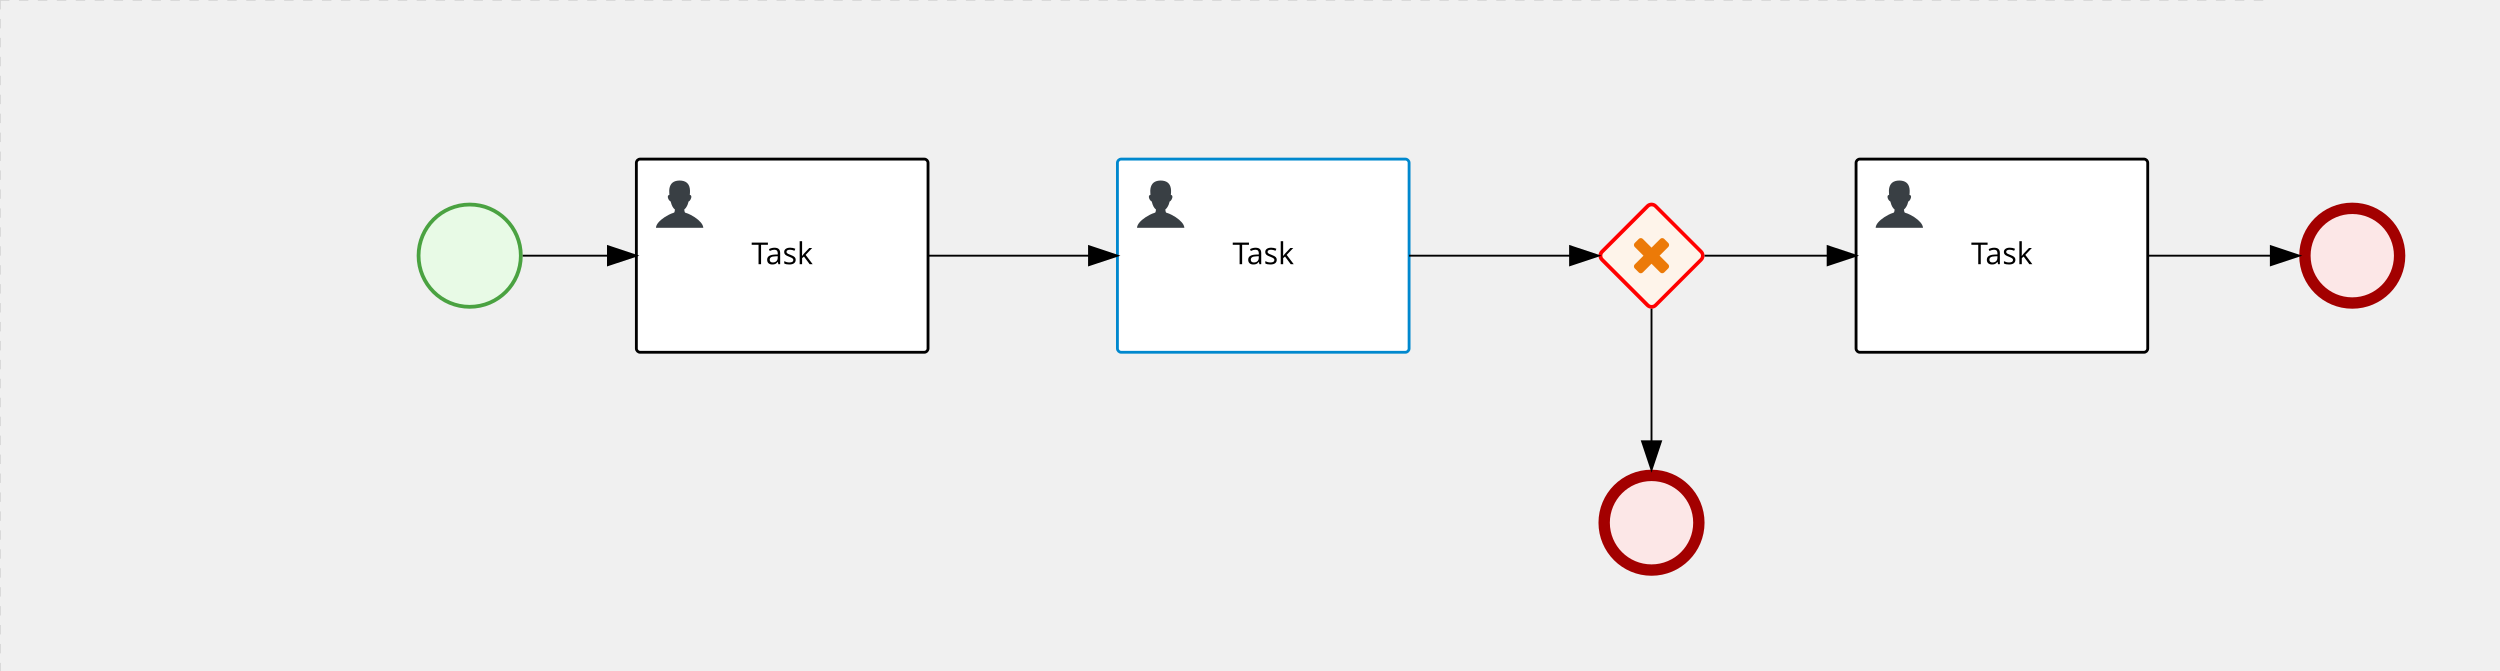
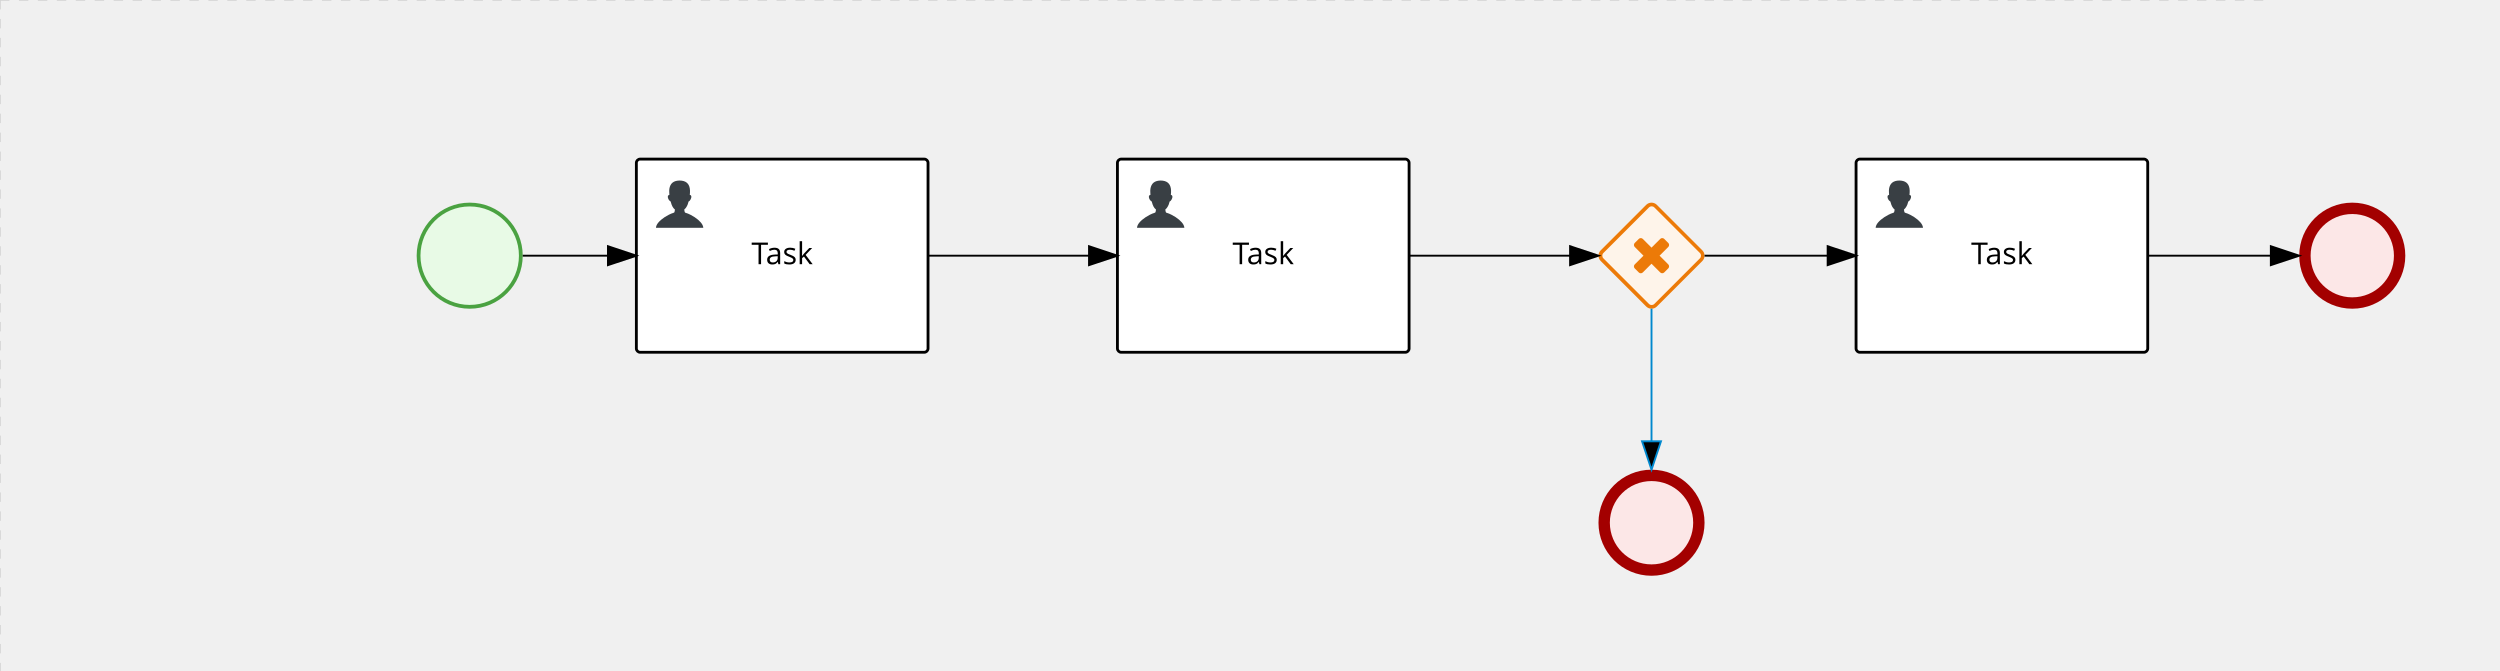
<svg xmlns="http://www.w3.org/2000/svg" version="1.1" width="1320" height="354" viewBox="0 0 1320 354">
  <defs />
  <g transform="matrix(1,0,0,1,0,0)">
    <g>
      <g>
        <g>
          <path fill="none" stroke="#d3d3d3" paint-order="fill stroke markers" d=" M 0 0 L 1200 0" stroke-miterlimit="10" stroke-opacity="0.8" stroke-dasharray="5" />
        </g>
        <g>
          <path fill="none" stroke="#d3d3d3" paint-order="fill stroke markers" d=" M 0 0 L 0 800" stroke-miterlimit="10" stroke-opacity="0.8" stroke-dasharray="5" />
        </g>
      </g>
-       <g id="_D593C2EF-5B0E-4FA4-AF40-AAE9DB4D8633" bpmn2nodeid="_D593C2EF-5B0E-4FA4-AF40-AAE9DB4D8633" transform="matrix(1,0,0,1,590,84)">
-         <g>
-           <path fill="none" stroke="none" />
-         </g>
-         <g transform="matrix(1,0,0,1,0,0)">
-           <path fill="#ffffff" stroke="none" id="_D593C2EF-5B0E-4FA4-AF40-AAE9DB4D8633?shapeType=BACKGROUND" paint-order="stroke fill markers" d=" M 2 0 L 152 0 L 152 0 A 2 2 0 0 1 154 2 L 154 100 L 154 100 A 2 2 0 0 1 152 102 L 2 102 L 2 102 A 2 2 0 0 1 0 100 L 0 2 L 0 2 A 2 2 0 0 1 2 0 Z" />
-         </g>
-         <g transform="matrix(1,0,0,1,0,0)">
-           <path fill="none" stroke="rgb(0,136,206)" id="_D593C2EF-5B0E-4FA4-AF40-AAE9DB4D8633?shapeType=BORDER&amp;renderType=STROKE" paint-order="fill stroke markers" d=" M 2 0 L 152 0 L 152 0 A 2 2 0 0 1 154 2 L 154 100 L 154 100 A 2 2 0 0 1 152 102 L 2 102 L 2 102 A 2 2 0 0 1 0 100 L 0 2 L 0 2 A 2 2 0 0 1 2 0 Z" stroke-miterlimit="10" stroke-width="1.5" stroke-dasharray="" />
+       <g id="_1D8ACA8D-3ECF-4255-B807-F2120E73129B" bpmn2nodeid="_1D8ACA8D-3ECF-4255-B807-F2120E73129B" transform="matrix(1,0,0,1,980,84)">
+         <g>
+           <path fill="none" stroke="none" />
+         </g>
+         <g transform="matrix(1,0,0,1,0,0)">
+           <path fill="#ffffff" stroke="none" id="_1D8ACA8D-3ECF-4255-B807-F2120E73129B?shapeType=BACKGROUND" paint-order="stroke fill markers" d=" M 2 0 L 152 0 L 152 0 A 2 2 0 0 1 154 2 L 154 100 L 154 100 A 2 2 0 0 1 152 102 L 2 102 L 2 102 A 2 2 0 0 1 0 100 L 0 2 L 0 2 A 2 2 0 0 1 2 0 Z" />
+         </g>
+         <g transform="matrix(1,0,0,1,0,0)">
+           <path fill="none" stroke="#000000" id="_1D8ACA8D-3ECF-4255-B807-F2120E73129B?shapeType=BORDER&amp;renderType=STROKE" paint-order="fill stroke markers" d=" M 2 0 L 152 0 L 152 0 A 2 2 0 0 1 154 2 L 154 100 L 154 100 A 2 2 0 0 1 152 102 L 2 102 L 2 102 A 2 2 0 0 1 0 100 L 0 2 L 0 2 A 2 2 0 0 1 2 0 Z" stroke-miterlimit="10" stroke-width="1.5" stroke-dasharray="" />
        </g>
        <g>
          <g transform="matrix(0.06,0,0,0.06,9.4,9.4)">
            <g transform="matrix(1,0,0,1,0,0)">
-               <path fill="#393f44" stroke="none" id="_D593C2EF-5B0E-4FA4-AF40-AAE9DB4D8633_task__Rp8r__WReX" paint-order="stroke fill markers" d=" M 0 0 M 16 445.21 C 16 440.869 18.784 431.129 22.001 424.217 C 35.768 394.64 77.283 359.28 129 333.084 C 144.516 325.224 157.347 319.964 167.807 317.174 C 171.932 316.074 175.729 314.414 176.525 313.363 C 178.894 310.234 180.914 302.908 181.727 294.5 L 182.5 286.5 L 178.507 283.455 C 166.303 274.146 154.284 251.678 148.04 226.5 C 145.611 216.707 145.056 215.462 142.984 215.158 C 141.703 214.97 138.083 212.243 134.939 209.099 C 123.233 197.393 116.891 177.376 121.44 166.49 C 123.002 162.751 128.155 159.01 131.75 159.004 C 134.448 159 134.471 158.603 132.914 138.788 C 130.927 113.496 134.279 92.265 143.132 74.076 C 152.232 55.38 167.569 42.882 189.049 36.66 C 210.203 30.532 237.797 30.532 258.951 36.66 C 300.042 48.563 318.958 83.806 314.955 141 C 314.32 150.075 313.624 157.788 313.409 158.14 C 313.194 158.493 314.575 159.073 316.479 159.43 C 328.929 161.766 330.986 177.018 321.496 196.621 C 316.903 206.109 309.357 214.508 304.817 215.185 C 303.023 215.453 302.293 217.146 299.943 226.5 C 296.659 239.567 294.474 245.305 287.948 257.995 C 282.491 268.606 273.035 281.109 268.108 284.229 L 264.871 286.278 L 265.518 292.889 C 266.345 301.33 268.639 309.871 270.877 312.837 C 272.067 314.415 275.002 315.79 280.063 317.139 C 291.069 320.075 303.617 325.274 321 334.102 C 369.815 358.891 410.848 393.758 425.032 422.5 C 429.07 430.682 432 440.232 432 445.21 L 432 448 L 224 448 L 16 448 L 16 445.21 Z" />
+               <path fill="#393f44" stroke="none" id="_1D8ACA8D-3ECF-4255-B807-F2120E73129B_task__Rp8r__WReX" paint-order="stroke fill markers" d=" M 0 0 M 16 445.21 C 16 440.869 18.784 431.129 22.001 424.217 C 35.768 394.64 77.283 359.28 129 333.084 C 144.516 325.224 157.347 319.964 167.807 317.174 C 171.932 316.074 175.729 314.414 176.525 313.363 C 178.894 310.234 180.914 302.908 181.727 294.5 L 182.5 286.5 L 178.507 283.455 C 166.303 274.146 154.284 251.678 148.04 226.5 C 145.611 216.707 145.056 215.462 142.984 215.158 C 141.703 214.97 138.083 212.243 134.939 209.099 C 123.233 197.393 116.891 177.376 121.44 166.49 C 123.002 162.751 128.155 159.01 131.75 159.004 C 134.448 159 134.471 158.603 132.914 138.788 C 130.927 113.496 134.279 92.265 143.132 74.076 C 152.232 55.38 167.569 42.882 189.049 36.66 C 210.203 30.532 237.797 30.532 258.951 36.66 C 300.042 48.563 318.958 83.806 314.955 141 C 314.32 150.075 313.624 157.788 313.409 158.14 C 313.194 158.493 314.575 159.073 316.479 159.43 C 328.929 161.766 330.986 177.018 321.496 196.621 C 316.903 206.109 309.357 214.508 304.817 215.185 C 303.023 215.453 302.293 217.146 299.943 226.5 C 296.659 239.567 294.474 245.305 287.948 257.995 C 282.491 268.606 273.035 281.109 268.108 284.229 L 264.871 286.278 L 265.518 292.889 C 266.345 301.33 268.639 309.871 270.877 312.837 C 272.067 314.415 275.002 315.79 280.063 317.139 C 291.069 320.075 303.617 325.274 321 334.102 C 369.815 358.891 410.848 393.758 425.032 422.5 C 429.07 430.682 432 440.232 432 445.21 L 432 448 L 224 448 L 16 448 L 16 445.21 Z" />
            </g>
          </g>
        </g>
        <g transform="matrix(1,0,0,1,4.04,13.68)">
          <g transform="matrix(0.04,0,0,0.04,63.36,69.12)">
            <g transform="matrix(1,0,0,1,0,0)">
              <path fill="none" stroke="none" />
            </g>
            <g transform="matrix(1,0,0,1,0,0)">
              <path fill="none" stroke="none" />
            </g>
          </g>
        </g>
        <g transform="matrix(1,0,0,1,60.75,43.5)">
          <text fill="#000000" stroke="none" font-family="Open Sans" font-size="12pt" font-style="normal" font-weight="normal" text-decoration="normal" x="16.25" y="12" text-anchor="middle" dominant-baseline="alphabetic">Task</text>
        </g>
      </g>
+       <g id="_D593C2EF-5B0E-4FA4-AF40-AAE9DB4D8633" bpmn2nodeid="_D593C2EF-5B0E-4FA4-AF40-AAE9DB4D8633" transform="matrix(1,0,0,1,590,84)">
+         <g>
+           <path fill="none" stroke="none" />
+         </g>
+         <g transform="matrix(1,0,0,1,0,0)">
+           <path fill="#ffffff" stroke="none" id="_D593C2EF-5B0E-4FA4-AF40-AAE9DB4D8633?shapeType=BACKGROUND" paint-order="stroke fill markers" d=" M 2 0 L 152 0 L 152 0 A 2 2 0 0 1 154 2 L 154 100 L 154 100 A 2 2 0 0 1 152 102 L 2 102 L 2 102 A 2 2 0 0 1 0 100 L 0 2 L 0 2 A 2 2 0 0 1 2 0 Z" />
+         </g>
+         <g transform="matrix(1,0,0,1,0,0)">
+           <path fill="none" stroke="rgb(0,0,0)" id="_D593C2EF-5B0E-4FA4-AF40-AAE9DB4D8633?shapeType=BORDER&amp;renderType=STROKE" paint-order="fill stroke markers" d=" M 2 0 L 152 0 L 152 0 A 2 2 0 0 1 154 2 L 154 100 L 154 100 A 2 2 0 0 1 152 102 L 2 102 L 2 102 A 2 2 0 0 1 0 100 L 0 2 L 0 2 A 2 2 0 0 1 2 0 Z" stroke-miterlimit="10" stroke-width="1.5" stroke-dasharray="" />
+         </g>
+         <g>
+           <g transform="matrix(0.06,0,0,0.06,9.4,9.4)">
+             <g transform="matrix(1,0,0,1,0,0)">
+               <path fill="#393f44" stroke="none" id="_D593C2EF-5B0E-4FA4-AF40-AAE9DB4D8633_task__Rp8r__WReX" paint-order="stroke fill markers" d=" M 0 0 M 16 445.21 C 16 440.869 18.784 431.129 22.001 424.217 C 35.768 394.64 77.283 359.28 129 333.084 C 144.516 325.224 157.347 319.964 167.807 317.174 C 171.932 316.074 175.729 314.414 176.525 313.363 C 178.894 310.234 180.914 302.908 181.727 294.5 L 182.5 286.5 L 178.507 283.455 C 166.303 274.146 154.284 251.678 148.04 226.5 C 145.611 216.707 145.056 215.462 142.984 215.158 C 141.703 214.97 138.083 212.243 134.939 209.099 C 123.233 197.393 116.891 177.376 121.44 166.49 C 123.002 162.751 128.155 159.01 131.75 159.004 C 134.448 159 134.471 158.603 132.914 138.788 C 130.927 113.496 134.279 92.265 143.132 74.076 C 152.232 55.38 167.569 42.882 189.049 36.66 C 210.203 30.532 237.797 30.532 258.951 36.66 C 300.042 48.563 318.958 83.806 314.955 141 C 314.32 150.075 313.624 157.788 313.409 158.14 C 313.194 158.493 314.575 159.073 316.479 159.43 C 328.929 161.766 330.986 177.018 321.496 196.621 C 316.903 206.109 309.357 214.508 304.817 215.185 C 303.023 215.453 302.293 217.146 299.943 226.5 C 296.659 239.567 294.474 245.305 287.948 257.995 C 282.491 268.606 273.035 281.109 268.108 284.229 L 264.871 286.278 L 265.518 292.889 C 266.345 301.33 268.639 309.871 270.877 312.837 C 272.067 314.415 275.002 315.79 280.063 317.139 C 291.069 320.075 303.617 325.274 321 334.102 C 369.815 358.891 410.848 393.758 425.032 422.5 C 429.07 430.682 432 440.232 432 445.21 L 432 448 L 224 448 L 16 448 L 16 445.21 Z" />
+             </g>
+           </g>
+         </g>
+         <g transform="matrix(1,0,0,1,4.04,13.68)">
+           <g transform="matrix(0.04,0,0,0.04,63.36,69.12)">
+             <g transform="matrix(1,0,0,1,0,0)">
+               <path fill="none" stroke="none" />
+             </g>
+             <g transform="matrix(1,0,0,1,0,0)">
+               <path fill="none" stroke="none" />
+             </g>
+           </g>
+         </g>
+         <g transform="matrix(1,0,0,1,60.75,43.5)">
+           <text fill="#000000" stroke="none" font-family="Open Sans" font-size="12pt" font-style="normal" font-weight="normal" text-decoration="normal" x="16.25" y="12" text-anchor="middle" dominant-baseline="alphabetic">Task</text>
+         </g>
+       </g>
      <g id="_E145A10C-6356-4A25-845B-1C95DB2387DD" bpmn2nodeid="_E145A10C-6356-4A25-845B-1C95DB2387DD" transform="matrix(1,0,0,1,844,248)">
        <g>
          <path fill="none" stroke="none" />
        </g>
        <g transform="matrix(0.125,0,0,0.125,0,0)">
          <g transform="matrix(1,0,0,1,0,0)">
            <path fill="#fce7e7" stroke="none" id="_E145A10C-6356-4A25-845B-1C95DB2387DD?shapeType=BACKGROUND" paint-order="stroke fill markers" d=" M 0 0 M 444 224 C 444 263.9 434.2 300.8 414.4 334.5 C 394.7 368.2 368 394.9 334.4 414.5 C 300.8 434.1 263.9 444 224 444 C 184.1 444 147.2 434.2 113.5 414.4 C 79.8 394.7 53.1 368 33.5 334.4 C 13.9 300.8 4 263.9 4 224 C 4 184.1 13.8 147.2 33.6 113.5 C 53.4 79.8 80.1 53.1 113.6 33.5 C 147.1 13.9 184.1 4 224 4 C 263.9 4 300.8 13.8 334.5 33.6 C 368.2 53.4 394.9 80.1 414.5 113.6 C 434.1 147.1 444 184.1 444 224 Z" />
          </g>
          <g>
            <g transform="matrix(1,0,0,1,0,0)">
              <g transform="matrix(1,0,0,1,0,0)">
-                 <path fill="rgb(163,0,0)" stroke="none" id="_E145A10C-6356-4A25-845B-1C95DB2387DD?shapeType=BORDER&amp;renderType=FILL" paint-order="stroke fill markers" d=" M 0 0 M 224 0 C 100.3 0 0 100.3 0 224 C 0 347.7 100.3 448 224 448 C 347.7 448 448 347.7 448 224 C 448 100.3 347.7 0 224 0 Z M 0 0 M 224 400 C 126.8 400 48 321.2 48 224 C 48 126.8 126.8 48 224 48 C 321.2 48 400 126.8 400 224 C 400 321.2 321.2 400 224 400 Z" />
+                 <path fill="#a30000" stroke="none" id="_E145A10C-6356-4A25-845B-1C95DB2387DD?shapeType=BORDER&amp;renderType=FILL" paint-order="stroke fill markers" d=" M 0 0 M 224 0 C 100.3 0 0 100.3 0 224 C 0 347.7 100.3 448 224 448 C 347.7 448 448 347.7 448 224 C 448 100.3 347.7 0 224 0 Z M 0 0 M 224 400 C 126.8 400 48 321.2 48 224 C 48 126.8 126.8 48 224 48 C 321.2 48 400 126.8 400 224 C 400 321.2 321.2 400 224 400 Z" />
              </g>
            </g>
          </g>
        </g>
        <g transform="matrix(1,0,0,1,28,61)" />
      </g>
      <g id="_3E314311-2A5F-4322-8497-A9A92CA1EC7F" bpmn2nodeid="_3E314311-2A5F-4322-8497-A9A92CA1EC7F" transform="matrix(1,0,0,1,220,107)">
        <g>
          <path fill="none" stroke="none" />
        </g>
        <g transform="matrix(0.125,0,0,0.125,0,0)">
          <g transform="matrix(1,0,0,1,0,0)">
            <path fill="#e8fae6" stroke="none" id="_3E314311-2A5F-4322-8497-A9A92CA1EC7F?shapeType=BACKGROUND" paint-order="stroke fill markers" d=" M 0 0 M 444 224 C 444 263.9 434.2 300.8 414.4 334.5 C 394.7 368.2 368 394.9 334.4 414.5 C 300.8 434.1 263.9 444 224 444 C 184.1 444 147.2 434.2 113.5 414.4 C 79.8 394.7 53.1 368 33.5 334.4 C 13.9 300.8 4 263.9 4 224 C 4 184.1 13.8 147.2 33.6 113.5 C 53.4 79.8 80.1 53.1 113.6 33.5 C 147.1 13.9 184.1 4 224 4 C 263.9 4 300.8 13.8 334.5 33.6 C 368.2 53.4 394.9 80.1 414.5 113.6 C 434.1 147.1 444 184.1 444 224 Z" />
          </g>
          <g>
            <g transform="matrix(1,0,0,1,0,0)">
              <g transform="matrix(1,0,0,1,0,0)">
                <path fill="#4aa241" stroke="none" id="_3E314311-2A5F-4322-8497-A9A92CA1EC7F?shapeType=BORDER&amp;renderType=FILL" paint-order="stroke fill markers" d=" M 0 0 M 224 0 C 100.3 0 0 100.3 0 224 C 0 347.7 100.3 448 224 448 C 347.7 448 448 347.7 448 224 C 448 100.3 347.7 0 224 0 Z M 0 0 M 224 432 C 109.1 432 16 338.9 16 224 C 16 109.1 109.1 16 224 16 C 338.9 16 432 109.1 432 224 C 432 338.9 338.9 432 224 432 Z" />
              </g>
            </g>
          </g>
        </g>
        <g transform="matrix(1,0,0,1,28,61)" />
      </g>
      <g id="_675F5E19-7CC7-4B74-89AA-B60BB24FAC4D" bpmn2nodeid="_675F5E19-7CC7-4B74-89AA-B60BB24FAC4D" transform="matrix(1,0,0,1,1214,107)">
        <g>
          <path fill="none" stroke="none" />
        </g>
        <g transform="matrix(0.125,0,0,0.125,0,0)">
          <g transform="matrix(1,0,0,1,0,0)">
            <path fill="#fce7e7" stroke="none" id="_675F5E19-7CC7-4B74-89AA-B60BB24FAC4D?shapeType=BACKGROUND" paint-order="stroke fill markers" d=" M 0 0 M 444 224 C 444 263.9 434.2 300.8 414.4 334.5 C 394.7 368.2 368 394.9 334.4 414.5 C 300.8 434.1 263.9 444 224 444 C 184.1 444 147.2 434.2 113.5 414.4 C 79.8 394.7 53.1 368 33.5 334.4 C 13.9 300.8 4 263.9 4 224 C 4 184.1 13.8 147.2 33.6 113.5 C 53.4 79.8 80.1 53.1 113.6 33.5 C 147.1 13.9 184.1 4 224 4 C 263.9 4 300.8 13.8 334.5 33.6 C 368.2 53.4 394.9 80.1 414.5 113.6 C 434.1 147.1 444 184.1 444 224 Z" />
          </g>
          <g>
            <g transform="matrix(1,0,0,1,0,0)">
              <g transform="matrix(1,0,0,1,0,0)">
                <path fill="#a30000" stroke="none" id="_675F5E19-7CC7-4B74-89AA-B60BB24FAC4D?shapeType=BORDER&amp;renderType=FILL" paint-order="stroke fill markers" d=" M 0 0 M 224 0 C 100.3 0 0 100.3 0 224 C 0 347.7 100.3 448 224 448 C 347.7 448 448 347.7 448 224 C 448 100.3 347.7 0 224 0 Z M 0 0 M 224 400 C 126.8 400 48 321.2 48 224 C 48 126.8 126.8 48 224 48 C 321.2 48 400 126.8 400 224 C 400 321.2 321.2 400 224 400 Z" />
+               </g>
+             </g>
+           </g>
+         </g>
+         <g transform="matrix(1,0,0,1,28,61)" />
+       </g>
+       <g id="_EE5ED0E0-58F2-41F2-A591-5C6BAFEECC30" bpmn2nodeid="_EE5ED0E0-58F2-41F2-A591-5C6BAFEECC30" transform="matrix(1,0,0,1,844,107)">
+         <g>
+           <path fill="none" stroke="none" />
+         </g>
+         <g transform="matrix(0.125,0,0,0.125,0,0)">
+           <g transform="matrix(1,0,0,1,0,0)">
+             <path fill="#fef4ea" stroke="none" id="_EE5ED0E0-58F2-41F2-A591-5C6BAFEECC30?shapeType=BACKGROUND" paint-order="stroke fill markers" d=" M 0 0 M 224.4 4.3 C 216.4 4.3 208.4 7.3 202.3 13.4 L 13.5 202.2 C 1.3 214.4 1.3 234.2 13.5 246.4 L 202.2 435.1 C 208.3 441.2 216.4 444.2 224.3 444.2 C 232.2 444.2 240.3 441.2 246.4 435.1 L 435.1 246.4 C 447.3 234.2 447.3 214.4 435.1 202.2 L 246.5 13.4 C 240.4 7.3 232.4 4.3 224.4 4.3 L 224.4 4.3 Z" />
+           </g>
+           <g>
+             <g transform="matrix(1,0,0,1,0,0)">
+               <g transform="matrix(1,0,0,1,0,0)">
+                 <path fill="#ec7a08" stroke="none" id="_EE5ED0E0-58F2-41F2-A591-5C6BAFEECC30?shapeType=BORDER&amp;renderType=FILL" paint-order="stroke fill markers" d=" M 0 0 M 20.8 212.7 L 213.3 20.2 C 219.6 13.9 229.7 13.9 235.9 20.2 L 428.4 212.7 C 434.7 219 434.7 229.1 428.4 235.3 L 235.9 427.8 C 229.6 434.1 219.5 434.1 213.3 427.8 L 20.8 235.3 C 14.5 229.1 14.5 218.9 20.8 212.7 L 20.8 212.7 Z M 0 0 M 0 224 C 0 232.1 3.1 240.3 9.3 246.5 L 201.5 438.7 C 213.9 451.1 234.1 451.1 246.5 438.7 L 438.7 246.5 C 444.9 240.3 448 232.1 448 224 C 448 215.9 444.9 207.7 438.7 201.5 L 246.5 9.3 C 234.1 -3.1 213.9 -3.1 201.5 9.3 L 9.3 201.5 C 3.1 207.7 0 215.9 0 224 L 0 224 Z" />
+               </g>
+             </g>
+           </g>
+           <g>
+             <g transform="matrix(1,0,0,1,0,0)">
+               <g transform="matrix(1,0,0,1,0,0)">
+                 <path fill="#ec7a08" stroke="none" id="_EE5ED0E0-58F2-41F2-A591-5C6BAFEECC30_exclusive" paint-order="stroke fill markers" d=" M 0 0 M 298.2 269.2 C 298.2 272.6 297.1 275.3 294.7 277.7 L 277.7 294.7 C 275.3 297.1 272.6 298.2 269.2 298.2 C 265.8 298.2 263.1 297.1 260.7 294.7 L 224 258 L 187.2 294.8 C 184.8 297.2 182.1 298.3 178.7 298.3 C 175.3 298.3 172.6 297.2 170.2 294.8 L 153.2 277.8 C 150.8 275.4 149.7 272.7 149.7 269.3 C 149.7 265.9 150.8 263.2 153.2 260.8 L 190 224 L 153.2 187.2 C 150.8 184.8 149.7 182 149.7 178.7 C 149.7 175.3 150.8 172.5 153.2 170.2 L 170.2 153.2 C 172.6 150.8 175.3 149.7 178.7 149.7 C 182.1 149.7 184.8 150.8 187.2 153.2 L 224 190 L 260.8 153.2 C 263.2 150.8 265.9 149.7 269.3 149.7 C 272.7 149.7 275.4 150.8 277.8 153.2 L 294.8 170.2 C 297.2 172.5 298.3 175.3 298.3 178.7 C 298.3 182 297.2 184.8 294.8 187.2 L 258 224 L 294.8 260.8 C 297.1 263.1 298.2 265.9 298.2 269.2 Z" />
              </g>
            </g>
          </g>
        </g>
        <g transform="matrix(1,0,0,1,28,61)" />
      </g>
      <g id="_6208DA0E-7B35-41E8-BAA2-090D3D3D5E77" bpmn2nodeid="_6208DA0E-7B35-41E8-BAA2-090D3D3D5E77" transform="matrix(1,0,0,1,336,84)">
        <g>
          <path fill="none" stroke="none" />
        </g>
        <g transform="matrix(1,0,0,1,0,0)">
          <path fill="#ffffff" stroke="none" id="_6208DA0E-7B35-41E8-BAA2-090D3D3D5E77?shapeType=BACKGROUND" paint-order="stroke fill markers" d=" M 2 0 L 152 0 L 152 0 A 2 2 0 0 1 154 2 L 154 100 L 154 100 A 2 2 0 0 1 152 102 L 2 102 L 2 102 A 2 2 0 0 1 0 100 L 0 2 L 0 2 A 2 2 0 0 1 2 0 Z" />
        </g>
        <g transform="matrix(1,0,0,1,0,0)">
          <path fill="none" stroke="#000000" id="_6208DA0E-7B35-41E8-BAA2-090D3D3D5E77?shapeType=BORDER&amp;renderType=STROKE" paint-order="fill stroke markers" d=" M 2 0 L 152 0 L 152 0 A 2 2 0 0 1 154 2 L 154 100 L 154 100 A 2 2 0 0 1 152 102 L 2 102 L 2 102 A 2 2 0 0 1 0 100 L 0 2 L 0 2 A 2 2 0 0 1 2 0 Z" stroke-miterlimit="10" stroke-width="1.5" stroke-dasharray="" />
        </g>
        <g>
          <g transform="matrix(0.06,0,0,0.06,9.4,9.4)">
            <g transform="matrix(1,0,0,1,0,0)">
              <path fill="#393f44" stroke="none" id="_6208DA0E-7B35-41E8-BAA2-090D3D3D5E77_task__Rp8r__WReX" paint-order="stroke fill markers" d=" M 0 0 M 16 445.21 C 16 440.869 18.784 431.129 22.001 424.217 C 35.768 394.64 77.283 359.28 129 333.084 C 144.516 325.224 157.347 319.964 167.807 317.174 C 171.932 316.074 175.729 314.414 176.525 313.363 C 178.894 310.234 180.914 302.908 181.727 294.5 L 182.5 286.5 L 178.507 283.455 C 166.303 274.146 154.284 251.678 148.04 226.5 C 145.611 216.707 145.056 215.462 142.984 215.158 C 141.703 214.97 138.083 212.243 134.939 209.099 C 123.233 197.393 116.891 177.376 121.44 166.49 C 123.002 162.751 128.155 159.01 131.75 159.004 C 134.448 159 134.471 158.603 132.914 138.788 C 130.927 113.496 134.279 92.265 143.132 74.076 C 152.232 55.38 167.569 42.882 189.049 36.66 C 210.203 30.532 237.797 30.532 258.951 36.66 C 300.042 48.563 318.958 83.806 314.955 141 C 314.32 150.075 313.624 157.788 313.409 158.14 C 313.194 158.493 314.575 159.073 316.479 159.43 C 328.929 161.766 330.986 177.018 321.496 196.621 C 316.903 206.109 309.357 214.508 304.817 215.185 C 303.023 215.453 302.293 217.146 299.943 226.5 C 296.659 239.567 294.474 245.305 287.948 257.995 C 282.491 268.606 273.035 281.109 268.108 284.229 L 264.871 286.278 L 265.518 292.889 C 266.345 301.33 268.639 309.871 270.877 312.837 C 272.067 314.415 275.002 315.79 280.063 317.139 C 291.069 320.075 303.617 325.274 321 334.102 C 369.815 358.891 410.848 393.758 425.032 422.5 C 429.07 430.682 432 440.232 432 445.21 L 432 448 L 224 448 L 16 448 L 16 445.21 Z" />
            </g>
          </g>
        </g>
        <g transform="matrix(1,0,0,1,4.04,13.68)">
          <g transform="matrix(0.04,0,0,0.04,63.36,69.12)">
            <g transform="matrix(1,0,0,1,0,0)">
              <path fill="none" stroke="none" />
            </g>
            <g transform="matrix(1,0,0,1,0,0)">
              <path fill="none" stroke="none" />
            </g>
          </g>
        </g>
        <g transform="matrix(1,0,0,1,60.75,43.5)">
          <text fill="#000000" stroke="none" font-family="Open Sans" font-size="12pt" font-style="normal" font-weight="normal" text-decoration="normal" x="16.25" y="12" text-anchor="middle" dominant-baseline="alphabetic">Task</text>
        </g>
      </g>
      <g id="_C71B5B31-4610-4753-A984-6B48947F6C25" bpmn2nodeid="_C71B5B31-4610-4753-A984-6B48947F6C25">
        <g>
          <path fill="none" stroke="#000000" paint-order="fill stroke markers" d=" M 276 135 L 321 135" stroke-miterlimit="10" stroke-dasharray="" />
        </g>
        <g transform="matrix(1,0,0,1,276,135)" />
        <g transform="matrix(6.123233995736766e-17,1,-1,6.123233995736766e-17,336,130)">
          <path fill="#000000" stroke="#000000" paint-order="fill stroke markers" d=" M 10 15 L 0 15 L 5 0 Z" stroke-miterlimit="10" stroke-dasharray="" />
        </g>
        <g transform="matrix(1,0,0,1,276,125)" />
      </g>
      <g id="_E5F89B20-6A4A-48C5-A559-452ABD0282FD" bpmn2nodeid="_E5F89B20-6A4A-48C5-A559-452ABD0282FD">
        <g>
          <path fill="none" stroke="#000000" paint-order="fill stroke markers" d=" M 490 135 L 575 135" stroke-miterlimit="10" stroke-dasharray="" />
        </g>
        <g transform="matrix(1,0,0,1,490,135)" />
        <g transform="matrix(6.123233995736766e-17,1,-1,6.123233995736766e-17,590,130)">
          <path fill="#000000" stroke="#000000" paint-order="fill stroke markers" d=" M 10 15 L 0 15 L 5 0 Z" stroke-miterlimit="10" stroke-dasharray="" />
        </g>
        <g transform="matrix(1,0,0,1,490,125)" />
      </g>
+       <g id="_83EE005F-3367-4FE5-A98A-5263D35B94E9" bpmn2nodeid="_83EE005F-3367-4FE5-A98A-5263D35B94E9">
+         <g>
+           <path fill="none" stroke="rgb(0,0,0)" paint-order="fill stroke markers" d=" M 744 135 L 829 135" stroke-miterlimit="10" stroke-dasharray="" />
+         </g>
+         <g transform="matrix(1,0,0,1,744,135)" />
+         <g transform="matrix(6.123233995736766e-17,1,-1,6.123233995736766e-17,844,130)">
+           <path fill="rgb(0,0,0)" stroke="rgb(0,0,0)" paint-order="fill stroke markers" d=" M 10 15 L 0 15 L 5 0 Z" stroke-miterlimit="10" stroke-dasharray="" />
+         </g>
+         <g transform="matrix(1,0,0,1,744,125)" />
+       </g>
+       <g id="_720538AD-FDC6-4A2B-8549-E0234346A2CE" bpmn2nodeid="_720538AD-FDC6-4A2B-8549-E0234346A2CE">
+         <g>
+           <path fill="none" stroke="rgb(0,136,206)" paint-order="fill stroke markers" d=" M 872 163 L 872 233" stroke-miterlimit="10" stroke-dasharray="" />
+         </g>
+         <g transform="matrix(1,0,0,1,872,163)" />
+         <g transform="matrix(-1,1.2246467991473532e-16,-1.2246467991473532e-16,-1,877,248)">
+           <path fill="rgb(0,0,0)" stroke="rgb(0,136,206)" paint-order="fill stroke markers" d=" M 10 15 L 0 15 L 5 0 Z" stroke-miterlimit="10" stroke-dasharray="" />
+         </g>
+         <g transform="matrix(1,0,0,1,882,205.5)" />
+       </g>
+       <g id="_6E099A80-D4E9-4966-9E38-EAD72E5B679E" bpmn2nodeid="_6E099A80-D4E9-4966-9E38-EAD72E5B679E">
+         <g>
+           <path fill="none" stroke="rgb(0,0,0)" paint-order="fill stroke markers" d=" M 900 135 L 965 135" stroke-miterlimit="10" stroke-dasharray="" />
+         </g>
+         <g transform="matrix(1,0,0,1,900,135)" />
+         <g transform="matrix(6.123233995736766e-17,1,-1,6.123233995736766e-17,980,130)">
+           <path fill="rgb(0,0,0)" stroke="rgb(0,0,0)" paint-order="fill stroke markers" d=" M 10 15 L 0 15 L 5 0 Z" stroke-miterlimit="10" stroke-dasharray="" />
+         </g>
+         <g transform="matrix(1,0,0,1,900,125)" />
+       </g>
+       <g id="_F6E208FF-ADDB-46F8-B089-F2422958B2E1" bpmn2nodeid="_F6E208FF-ADDB-46F8-B089-F2422958B2E1">
+         <g>
+           <path fill="none" stroke="#000000" paint-order="fill stroke markers" d=" M 1134 135 L 1199 135" stroke-miterlimit="10" stroke-dasharray="" />
+         </g>
+         <g transform="matrix(1,0,0,1,1134,135)" />
+         <g transform="matrix(6.123233995736766e-17,1,-1,6.123233995736766e-17,1214,130)">
+           <path fill="#000000" stroke="#000000" paint-order="fill stroke markers" d=" M 10 15 L 0 15 L 5 0 Z" stroke-miterlimit="10" stroke-dasharray="" />
+         </g>
+         <g transform="matrix(1,0,0,1,1134,125)" />
+       </g>
+       <g transform="matrix(1,0,0,1,980,84)" />
+       <g transform="matrix(1,0,0,1,590,84)" />
      <g transform="matrix(1,0,0,1,844,248)" />
      <g transform="matrix(1,0,0,1,220,107)" />
      <g transform="matrix(1,0,0,1,1214,107)" />
+       <g transform="matrix(1,0,0,1,844,107)" />
      <g transform="matrix(1,0,0,1,336,84)" />
-       <g transform="matrix(1,0,0,1,590,84)" />
-       <g id="_1D8ACA8D-3ECF-4255-B807-F2120E73129B" bpmn2nodeid="_1D8ACA8D-3ECF-4255-B807-F2120E73129B" transform="matrix(1,0,0,1,980,84)">
-         <g>
-           <path fill="none" stroke="none" />
-         </g>
-         <g transform="matrix(1,0,0,1,0,0)">
-           <path fill="#ffffff" stroke="none" id="_1D8ACA8D-3ECF-4255-B807-F2120E73129B?shapeType=BACKGROUND" paint-order="stroke fill markers" d=" M 2 0 L 152 0 L 152 0 A 2 2 0 0 1 154 2 L 154 100 L 154 100 A 2 2 0 0 1 152 102 L 2 102 L 2 102 A 2 2 0 0 1 0 100 L 0 2 L 0 2 A 2 2 0 0 1 2 0 Z" />
-         </g>
-         <g transform="matrix(1,0,0,1,0,0)">
-           <path fill="none" stroke="rgb(0,0,0)" id="_1D8ACA8D-3ECF-4255-B807-F2120E73129B?shapeType=BORDER&amp;renderType=STROKE" paint-order="fill stroke markers" d=" M 2 0 L 152 0 L 152 0 A 2 2 0 0 1 154 2 L 154 100 L 154 100 A 2 2 0 0 1 152 102 L 2 102 L 2 102 A 2 2 0 0 1 0 100 L 0 2 L 0 2 A 2 2 0 0 1 2 0 Z" stroke-miterlimit="10" stroke-width="1.5" stroke-dasharray="" />
-         </g>
-         <g>
-           <g transform="matrix(0.06,0,0,0.06,9.4,9.4)">
-             <g transform="matrix(1,0,0,1,0,0)">
-               <path fill="#393f44" stroke="none" id="_1D8ACA8D-3ECF-4255-B807-F2120E73129B_task__Rp8r__WReX" paint-order="stroke fill markers" d=" M 0 0 M 16 445.21 C 16 440.869 18.784 431.129 22.001 424.217 C 35.768 394.64 77.283 359.28 129 333.084 C 144.516 325.224 157.347 319.964 167.807 317.174 C 171.932 316.074 175.729 314.414 176.525 313.363 C 178.894 310.234 180.914 302.908 181.727 294.5 L 182.5 286.5 L 178.507 283.455 C 166.303 274.146 154.284 251.678 148.04 226.5 C 145.611 216.707 145.056 215.462 142.984 215.158 C 141.703 214.97 138.083 212.243 134.939 209.099 C 123.233 197.393 116.891 177.376 121.44 166.49 C 123.002 162.751 128.155 159.01 131.75 159.004 C 134.448 159 134.471 158.603 132.914 138.788 C 130.927 113.496 134.279 92.265 143.132 74.076 C 152.232 55.38 167.569 42.882 189.049 36.66 C 210.203 30.532 237.797 30.532 258.951 36.66 C 300.042 48.563 318.958 83.806 314.955 141 C 314.32 150.075 313.624 157.788 313.409 158.14 C 313.194 158.493 314.575 159.073 316.479 159.43 C 328.929 161.766 330.986 177.018 321.496 196.621 C 316.903 206.109 309.357 214.508 304.817 215.185 C 303.023 215.453 302.293 217.146 299.943 226.5 C 296.659 239.567 294.474 245.305 287.948 257.995 C 282.491 268.606 273.035 281.109 268.108 284.229 L 264.871 286.278 L 265.518 292.889 C 266.345 301.33 268.639 309.871 270.877 312.837 C 272.067 314.415 275.002 315.79 280.063 317.139 C 291.069 320.075 303.617 325.274 321 334.102 C 369.815 358.891 410.848 393.758 425.032 422.5 C 429.07 430.682 432 440.232 432 445.21 L 432 448 L 224 448 L 16 448 L 16 445.21 Z" />
-             </g>
-           </g>
-         </g>
-         <g transform="matrix(1,0,0,1,4.04,13.68)">
-           <g transform="matrix(0.04,0,0,0.04,63.36,69.12)">
-             <g transform="matrix(1,0,0,1,0,0)">
-               <path fill="none" stroke="none" />
-             </g>
-             <g transform="matrix(1,0,0,1,0,0)">
-               <path fill="none" stroke="none" />
-             </g>
-           </g>
-         </g>
-         <g transform="matrix(1,0,0,1,60.75,43.5)">
-           <text fill="#000000" stroke="none" font-family="Open Sans" font-size="12pt" font-style="normal" font-weight="normal" text-decoration="normal" x="16.25" y="12" text-anchor="middle" dominant-baseline="alphabetic">Task</text>
-         </g>
-       </g>
-       <g id="_F6E208FF-ADDB-46F8-B089-F2422958B2E1" bpmn2nodeid="_F6E208FF-ADDB-46F8-B089-F2422958B2E1">
-         <g>
-           <path fill="none" stroke="#000000" paint-order="fill stroke markers" d=" M 1134 135 L 1199 135" stroke-miterlimit="10" stroke-dasharray="" />
-         </g>
-         <g transform="matrix(1,0,0,1,1134,135)" />
-         <g transform="matrix(6.123233995736766e-17,1,-1,6.123233995736766e-17,1214,130)">
-           <path fill="#000000" stroke="#000000" paint-order="fill stroke markers" d=" M 10 15 L 0 15 L 5 0 Z" stroke-miterlimit="10" stroke-dasharray="" />
-         </g>
-         <g transform="matrix(1,0,0,1,1134,125)" />
-       </g>
-       <g transform="matrix(1,0,0,1,980,84)" />
-       <g id="_EE5ED0E0-58F2-41F2-A591-5C6BAFEECC30" bpmn2nodeid="_EE5ED0E0-58F2-41F2-A591-5C6BAFEECC30" transform="matrix(1,0,0,1,844,107)">
-         <g>
-           <path fill="none" stroke="none" />
-         </g>
-         <g transform="matrix(0.125,0,0,0.125,0,0)">
-           <g transform="matrix(1,0,0,1,0,0)">
-             <path fill="#fef4ea" stroke="none" id="_EE5ED0E0-58F2-41F2-A591-5C6BAFEECC30?shapeType=BACKGROUND" paint-order="stroke fill markers" d=" M 0 0 M 224.4 4.3 C 216.4 4.3 208.4 7.3 202.3 13.4 L 13.5 202.2 C 1.3 214.4 1.3 234.2 13.5 246.4 L 202.2 435.1 C 208.3 441.2 216.4 444.2 224.3 444.2 C 232.2 444.2 240.3 441.2 246.4 435.1 L 435.1 246.4 C 447.3 234.2 447.3 214.4 435.1 202.2 L 246.5 13.4 C 240.4 7.3 232.4 4.3 224.4 4.3 L 224.4 4.3 Z" />
-           </g>
-           <g>
-             <g transform="matrix(1,0,0,1,0,0)">
-               <g transform="matrix(1,0,0,1,0,0)">
-                 <path fill="rgb(255,0,0)" stroke="none" id="_EE5ED0E0-58F2-41F2-A591-5C6BAFEECC30?shapeType=BORDER&amp;renderType=FILL" paint-order="stroke fill markers" d=" M 0 0 M 20.8 212.7 L 213.3 20.2 C 219.6 13.9 229.7 13.9 235.9 20.2 L 428.4 212.7 C 434.7 219 434.7 229.1 428.4 235.3 L 235.9 427.8 C 229.6 434.1 219.5 434.1 213.3 427.8 L 20.8 235.3 C 14.5 229.1 14.5 218.9 20.8 212.7 L 20.8 212.7 Z M 0 0 M 0 224 C 0 232.1 3.1 240.3 9.3 246.5 L 201.5 438.7 C 213.9 451.1 234.1 451.1 246.5 438.7 L 438.7 246.5 C 444.9 240.3 448 232.1 448 224 C 448 215.9 444.9 207.7 438.7 201.5 L 246.5 9.3 C 234.1 -3.1 213.9 -3.1 201.5 9.3 L 9.3 201.5 C 3.1 207.7 0 215.9 0 224 L 0 224 Z" />
-               </g>
-             </g>
-           </g>
-           <g>
-             <g transform="matrix(1,0,0,1,0,0)">
-               <g transform="matrix(1,0,0,1,0,0)">
-                 <path fill="#ec7a08" stroke="none" id="_EE5ED0E0-58F2-41F2-A591-5C6BAFEECC30_exclusive" paint-order="stroke fill markers" d=" M 0 0 M 298.2 269.2 C 298.2 272.6 297.1 275.3 294.7 277.7 L 277.7 294.7 C 275.3 297.1 272.6 298.2 269.2 298.2 C 265.8 298.2 263.1 297.1 260.7 294.7 L 224 258 L 187.2 294.8 C 184.8 297.2 182.1 298.3 178.7 298.3 C 175.3 298.3 172.6 297.2 170.2 294.8 L 153.2 277.8 C 150.8 275.4 149.7 272.7 149.7 269.3 C 149.7 265.9 150.8 263.2 153.2 260.8 L 190 224 L 153.2 187.2 C 150.8 184.8 149.7 182 149.7 178.7 C 149.7 175.3 150.8 172.5 153.2 170.2 L 170.2 153.2 C 172.6 150.8 175.3 149.7 178.7 149.7 C 182.1 149.7 184.8 150.8 187.2 153.2 L 224 190 L 260.8 153.2 C 263.2 150.8 265.9 149.7 269.3 149.7 C 272.7 149.7 275.4 150.8 277.8 153.2 L 294.8 170.2 C 297.2 172.5 298.3 175.3 298.3 178.7 C 298.3 182 297.2 184.8 294.8 187.2 L 258 224 L 294.8 260.8 C 297.1 263.1 298.2 265.9 298.2 269.2 Z" />
-               </g>
-             </g>
-           </g>
-         </g>
-         <g transform="matrix(1,0,0,1,28,61)" />
-       </g>
-       <g id="_83EE005F-3367-4FE5-A98A-5263D35B94E9" bpmn2nodeid="_83EE005F-3367-4FE5-A98A-5263D35B94E9">
-         <g>
-           <path fill="none" stroke="#000000" paint-order="fill stroke markers" d=" M 744 135 L 829 135" stroke-miterlimit="10" stroke-dasharray="" />
-         </g>
-         <g transform="matrix(1,0,0,1,744,135)" />
-         <g transform="matrix(6.123233995736766e-17,1,-1,6.123233995736766e-17,844,130)">
-           <path fill="#000000" stroke="#000000" paint-order="fill stroke markers" d=" M 10 15 L 0 15 L 5 0 Z" stroke-miterlimit="10" stroke-dasharray="" />
-         </g>
-         <g transform="matrix(1,0,0,1,744,125)" />
-       </g>
-       <g id="_6E099A80-D4E9-4966-9E38-EAD72E5B679E" bpmn2nodeid="_6E099A80-D4E9-4966-9E38-EAD72E5B679E">
-         <g>
-           <path fill="none" stroke="#000000" paint-order="fill stroke markers" d=" M 900 135 L 965 135" stroke-miterlimit="10" stroke-dasharray="" />
-         </g>
-         <g transform="matrix(1,0,0,1,900,135)" />
-         <g transform="matrix(6.123233995736766e-17,1,-1,6.123233995736766e-17,980,130)">
-           <path fill="#000000" stroke="#000000" paint-order="fill stroke markers" d=" M 10 15 L 0 15 L 5 0 Z" stroke-miterlimit="10" stroke-dasharray="" />
-         </g>
-         <g transform="matrix(1,0,0,1,900,125)" />
-       </g>
-       <g id="_720538AD-FDC6-4A2B-8549-E0234346A2CE" bpmn2nodeid="_720538AD-FDC6-4A2B-8549-E0234346A2CE">
-         <g>
-           <path fill="none" stroke="#000000" paint-order="fill stroke markers" d=" M 872 163 L 872 233" stroke-miterlimit="10" stroke-dasharray="" />
-         </g>
-         <g transform="matrix(1,0,0,1,872,163)" />
-         <g transform="matrix(-1,1.2246467991473532e-16,-1.2246467991473532e-16,-1,877,248)">
-           <path fill="#000000" stroke="#000000" paint-order="fill stroke markers" d=" M 10 15 L 0 15 L 5 0 Z" stroke-miterlimit="10" stroke-dasharray="" />
-         </g>
-         <g transform="matrix(1,0,0,1,882,205.5)" />
-       </g>
-       <g transform="matrix(1,0,0,1,844,107)" />
    </g>
  </g>
</svg>
